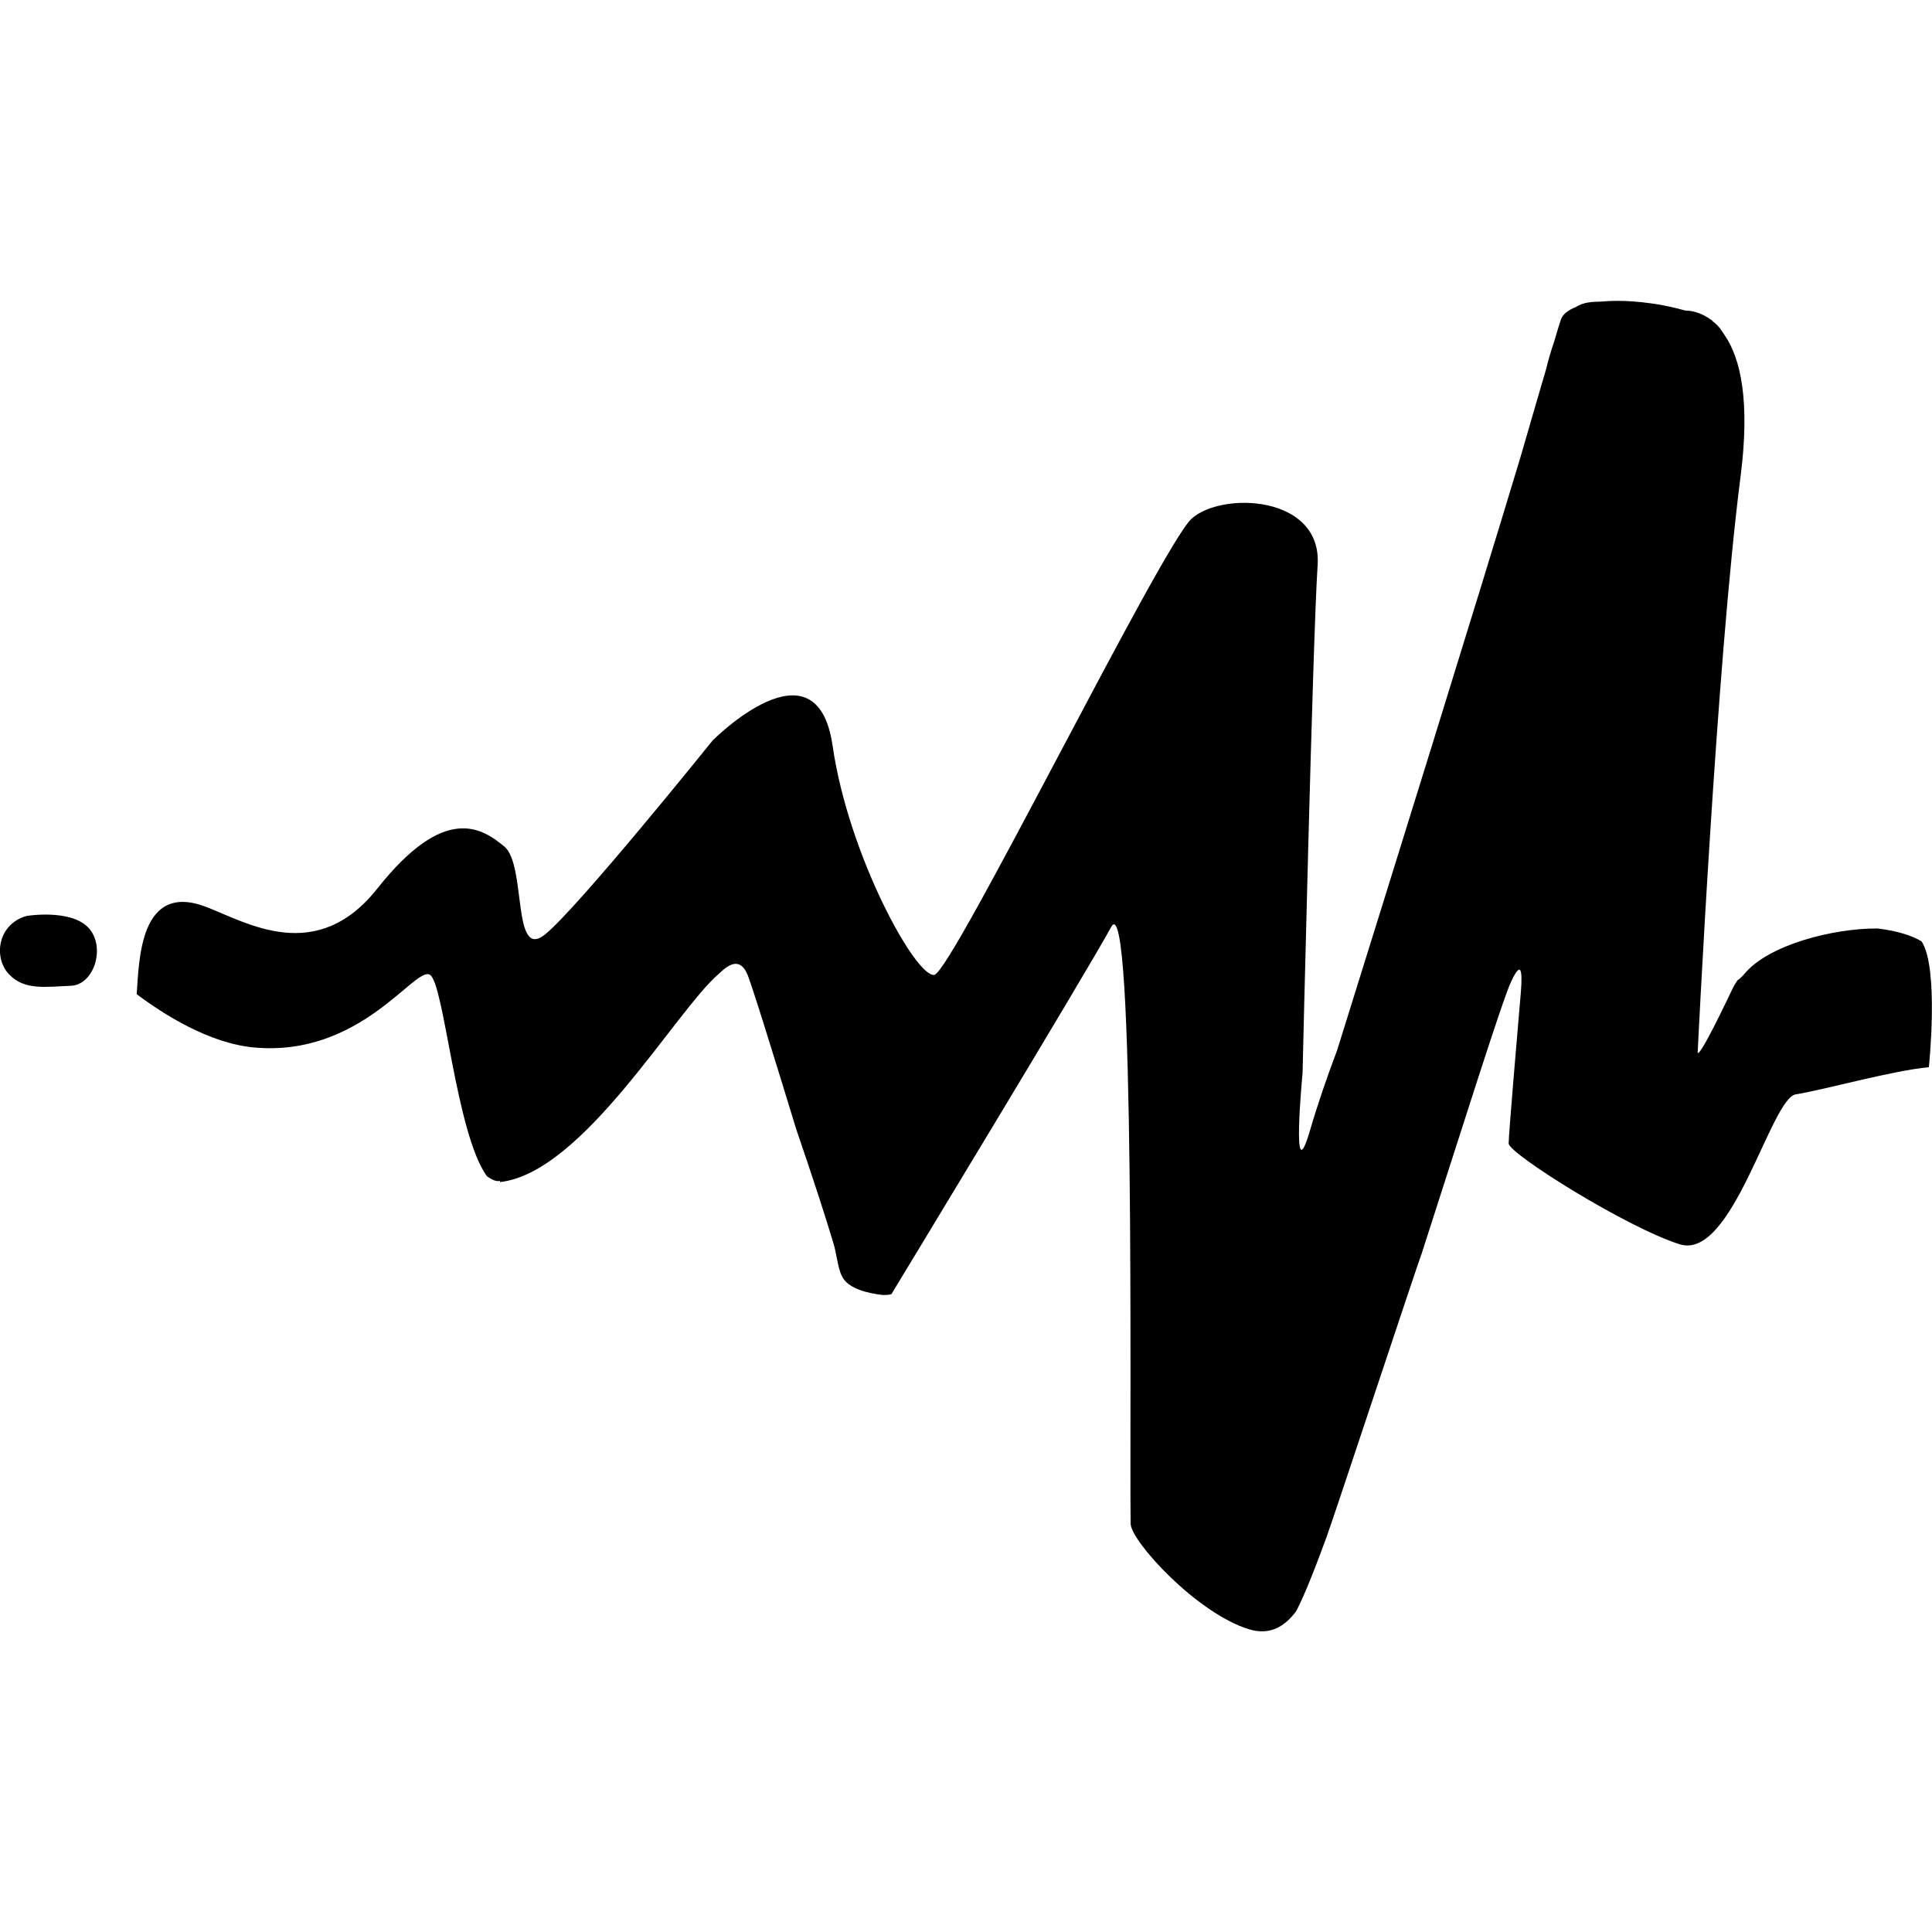
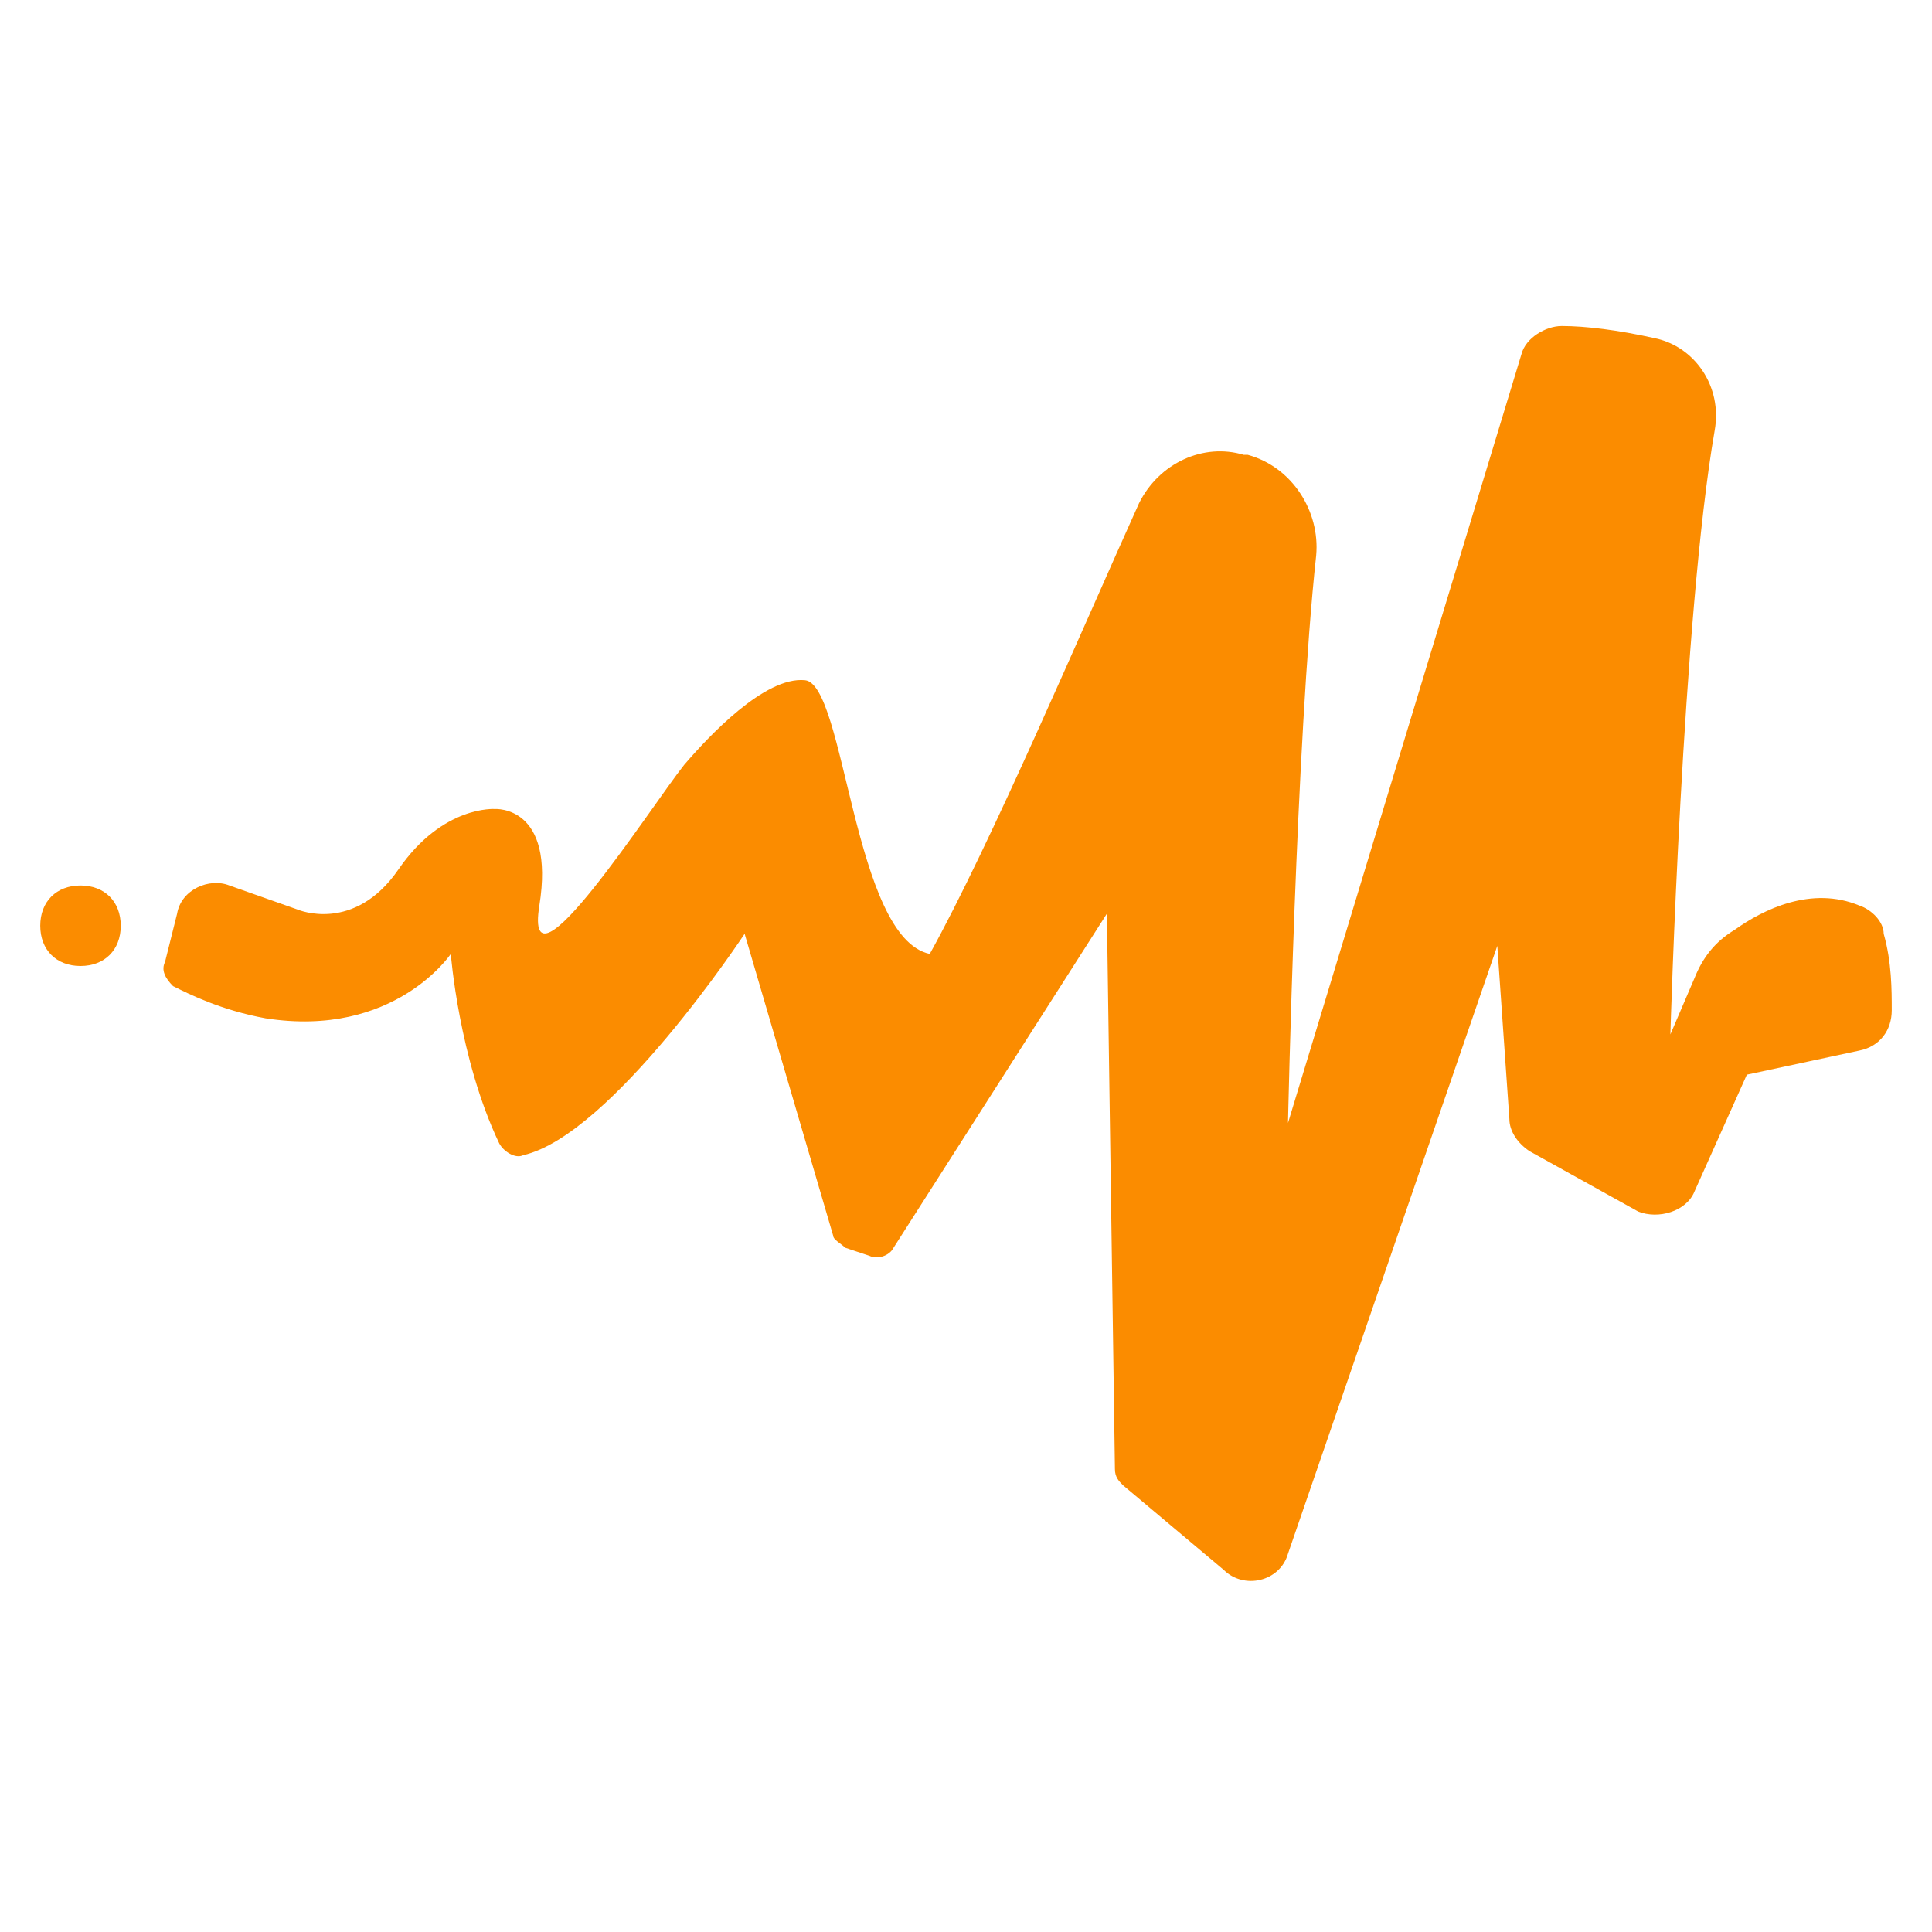
- <svg xmlns="http://www.w3.org/2000/svg" role="img" viewBox="0 0 24 24">
-   <path d="M.331 11.378s.542-.089.765.144c.223.233.077.716-.22.724-.296.01-.571.063-.765-.144-.195-.207-.142-.622.22-.724m5.881 3.292c-.052.01-.107-.018-.164-.059-.388-.541-.529-2.392-.707-2.502-.185-.114-.855 1.026-2.186.903-.557-.051-1.124-.412-1.457-.662.031-.421.036-1.403.866-1.083.504.194 1.367.727 2.124-.23.838-1.058 1.3-.751 1.577-.521.277.23.092 1.426.506 1.092.413-.334 2.082-2.41 2.082-2.41s1.292-1.303 1.49.067c.198 1.37 1.04 2.888 1.264 2.845.223-.043 2.822-5.325 3.195-5.666.372-.341 1.625-.296 1.566.578-.06.874-.187 6.308-.187 6.308s-.147 1.531.092.713c.099-.339.206-.645.339-1.002.641-2.053 1.734-5.561 2.278-7.369.125-.432.233-.804.317-1.089l0-.001a3.592 3.592 0 0 1 .097-.331c.045-.153.076-.255.086-.281.024-.068.092-.119.188-.157.096-.061.2-.064.317-.067.302-.027.691.012 1.04.112.102 0 .212.037.317.112v0s.006 0 .015.01c.002 0 .005 0 .007.01.022.015.057.045.098.095.001 0 .003 0 .004.01.017.021.034.045.051.073.195.286.315.814.195 1.75-.3 2.335-.532 7.14-.532 7.14s-.046.23.435-.782c.017-.035.038-.066.058-.098.026-.017.055-.042.091-.085.297-.355 1.097-.563 1.651-.559.234.028.429.087.546.161.219.333.09 1.562.09 1.562-.461.043-1.34.291-1.652.337-.312.046-.785 2.07-1.443 1.863-.658-.207-2.125-1.127-2.125-1.253 0-.11.115-1.455.145-1.802.002-.024.004-.046.006-.068a.152.152 0 0 1 .001-.014l-0.0 0c.021-.273.002-.393-.124-.12-.109.235-.581 1.736-1.108 3.371-.056.143-1.051 3.156-1.182 3.523-.156.426-.287.752-.378.921-.138.187-.323.304-.583.225-.646-.195-1.465-1.089-1.473-1.311-.015-1.25.061-7.973-.242-7.413-.311.574-2.73 4.561-2.73 4.561-.041.01-.07.01-.106.01-.171-.019-.437-.074-.51-.238-.004-.01-.009-.018-.013-.028-.004-.01-.007-.022-.013-.04-.033-.11-.046-.229-.075-.327-.108-.365-.281-.889-.463-1.421-.278-.908-.565-1.837-.613-1.939-.092-.201-.227-.116-.347-0-.54.458-1.687 2.479-2.723 2.59" />
+ <svg xmlns="http://www.w3.org/2000/svg" viewBox="0 0 48 48" width="48px" height="48px">
+   <g id="Layer_8">
+     <path fill="#fb8c00" d="M4.1,23.9l0.3-1.2c0.1-0.6,0.8-0.9,1.3-0.7l1.7,0.6c0,0,1.4,0.6,2.5-1s2.4-1.5,2.4-1.5s1.5-0.1,1.1,2.4 S16.2,20,17,19c0.6-0.7,2-2.2,3-2.1s1.2,6.4,3.1,6.8c1.5-2.7,3.8-8.1,5.2-11.2c0.5-1,1.6-1.5,2.6-1.2l0.1,0 c1.1,0.3,1.8,1.4,1.7,2.5C32.2,18.4,32,27.9,32,27.9l5.8-19.1c0.1-0.4,0.6-0.7,1-0.7c0.6,0,1.4,0.1,2.3,0.3c1,0.2,1.7,1.2,1.5,2.3 c-0.8,4.6-1.1,15-1.1,15l0.6-1.4c0.2-0.5,0.5-0.9,1-1.2c0.7-0.5,1.9-1.1,3.1-0.6c0.3,0.1,0.6,0.4,0.6,0.7c0.2,0.7,0.2,1.4,0.2,1.9 c0,0.5-0.3,0.9-0.8,1l-2.8,0.6l-1.3,2.9c-0.2,0.5-0.9,0.7-1.4,0.5l-2.7-1.5c-0.3-0.2-0.5-0.5-0.5-0.8l-0.3-4.3L32,38.6 c-0.2,0.7-1.1,0.9-1.6,0.4l-2.5-2.1c-0.1-0.1-0.2-0.2-0.2-0.4l-0.2-13.8L22.2,31c-0.1,0.2-0.4,0.3-0.6,0.2L21,31 c-0.1-0.1-0.3-0.2-0.3-0.3l-2.2-7.5c0,0-3.3,5-5.5,5.5c-0.2,0.1-0.5-0.1-0.6-0.3c-1-2.1-1.2-4.7-1.2-4.7s-1.4,2.1-4.6,1.6 c-1.1-0.2-1.9-0.6-2.3-0.8C4.1,24.3,4,24.1,4.1,23.9z" />
+     <path fill="#fb8c00" d="M2,24L2,24c-0.6,0-1-0.4-1-1v0c0-0.6,0.4-1,1-1h0c0.6,0,1,0.4,1,1v0C3,23.6,2.6,24,2,24z" />
+   </g>
</svg>
